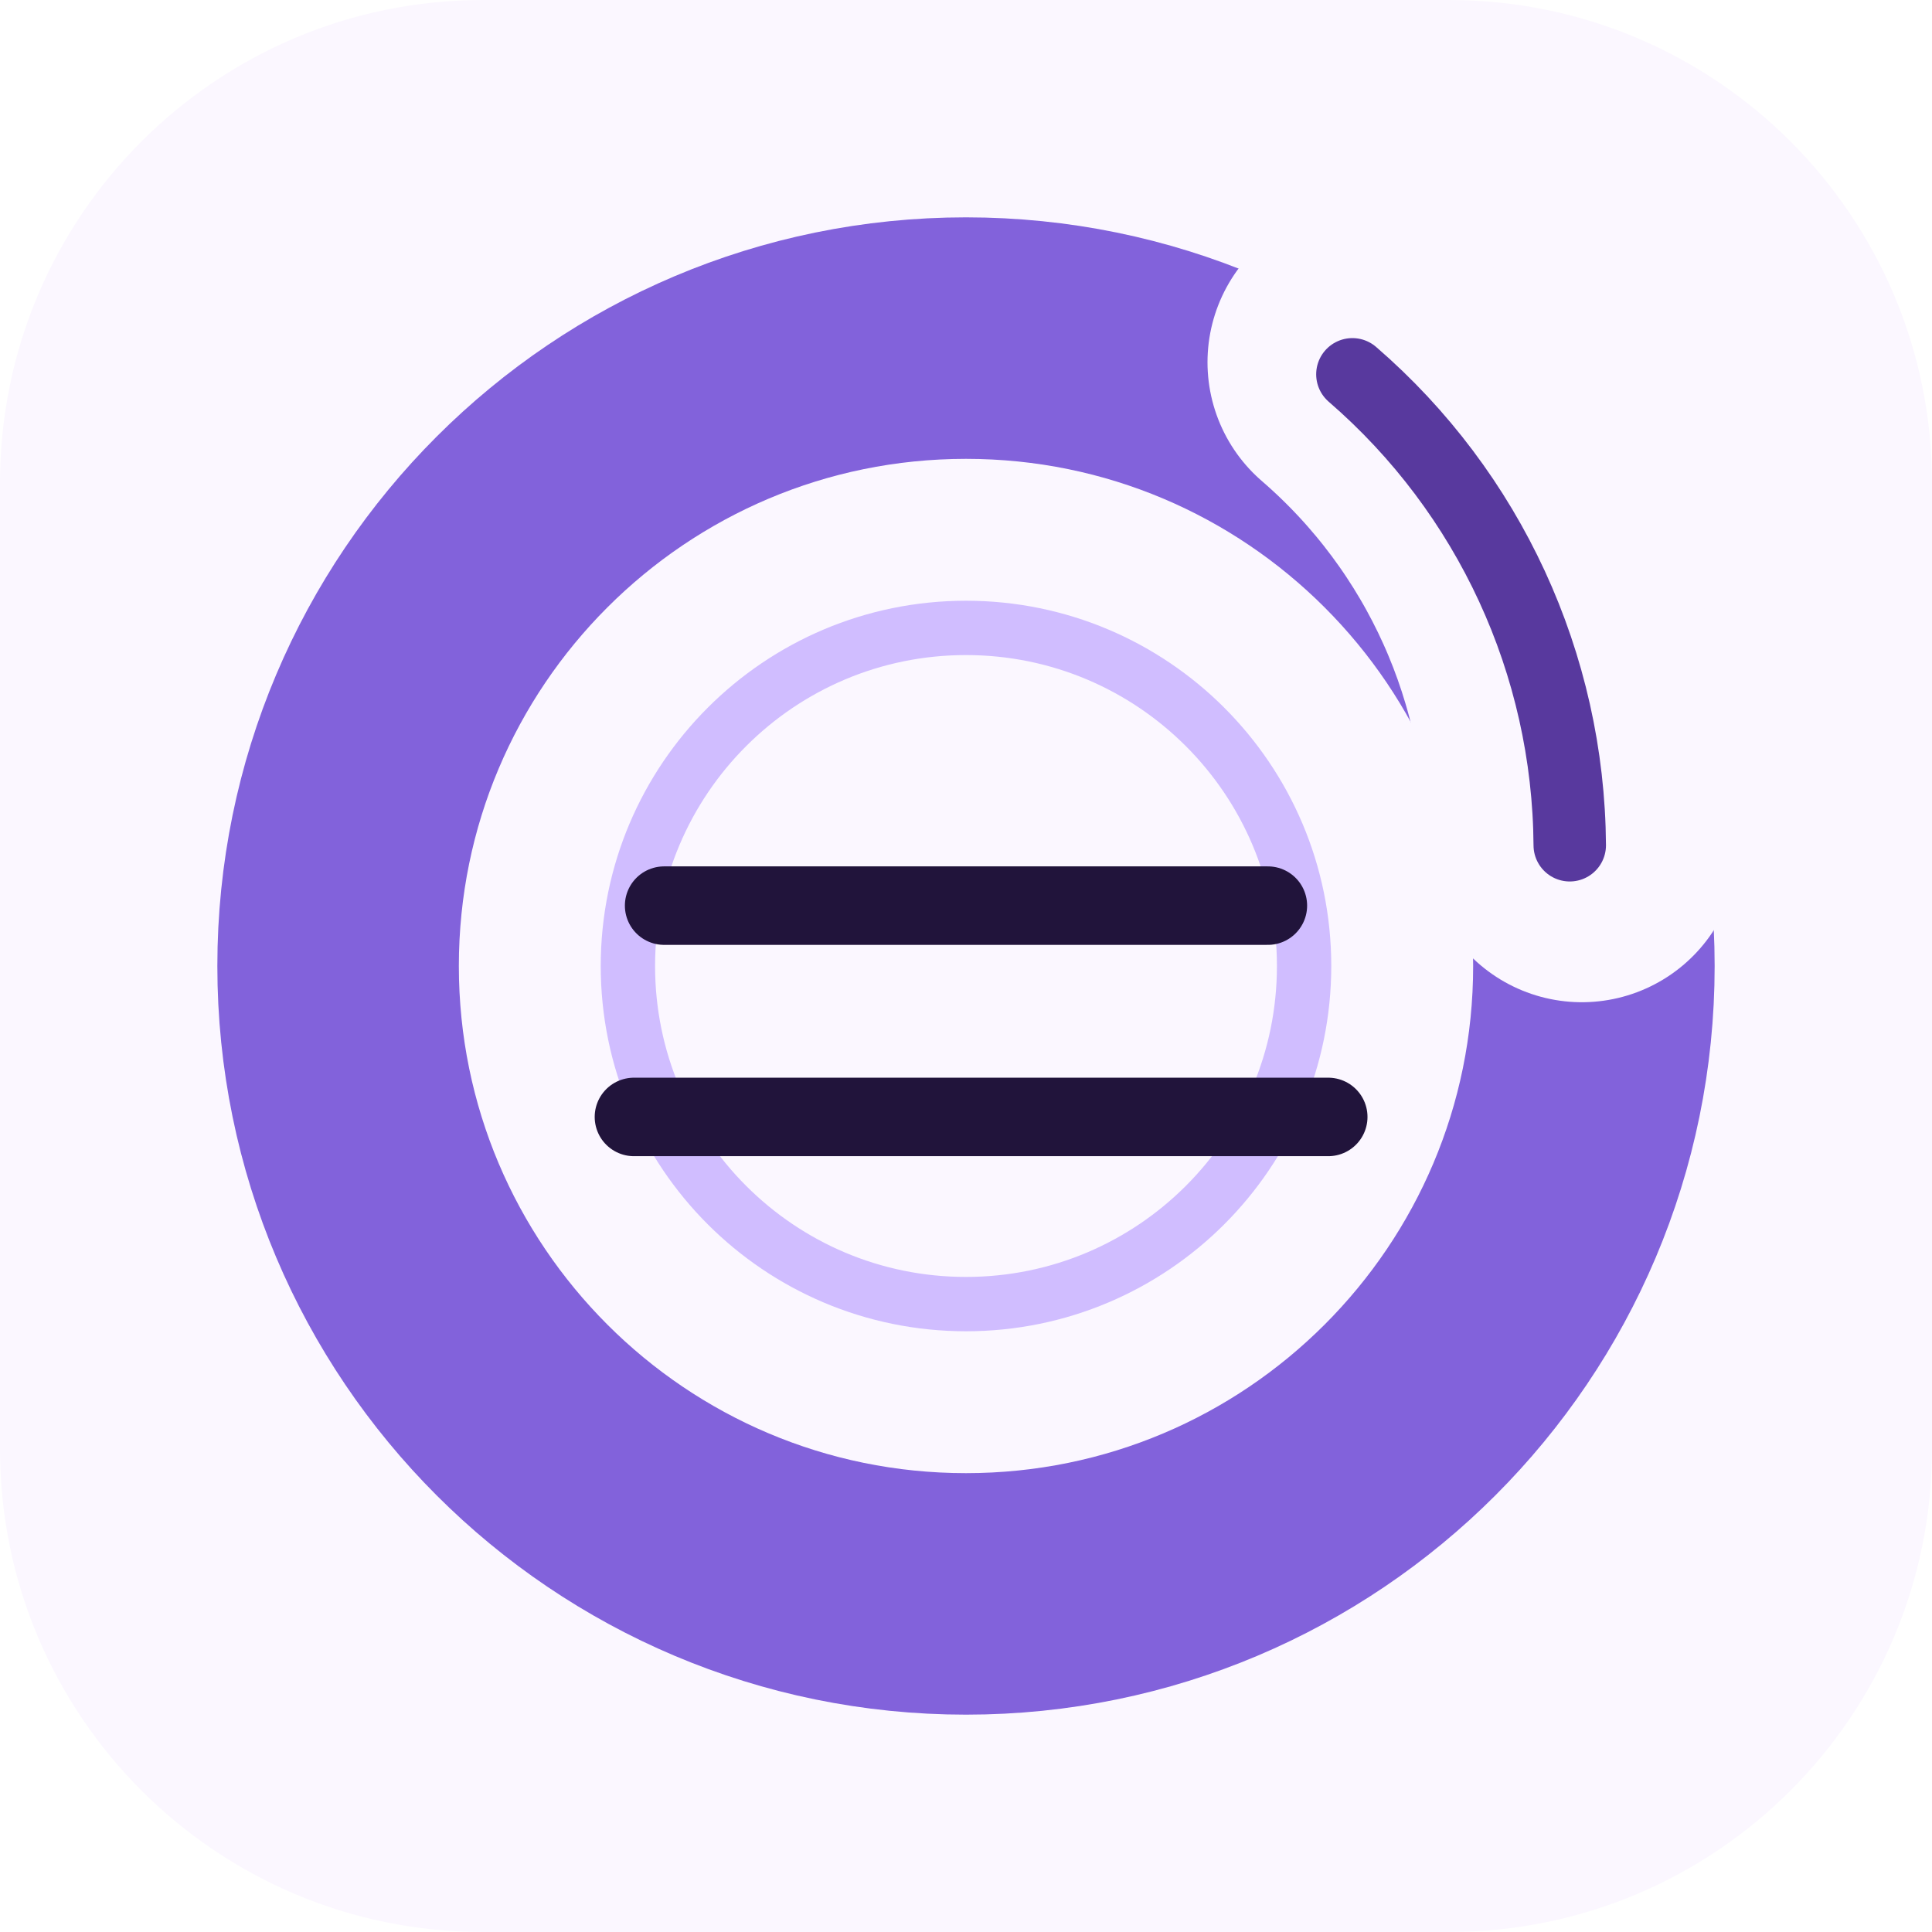
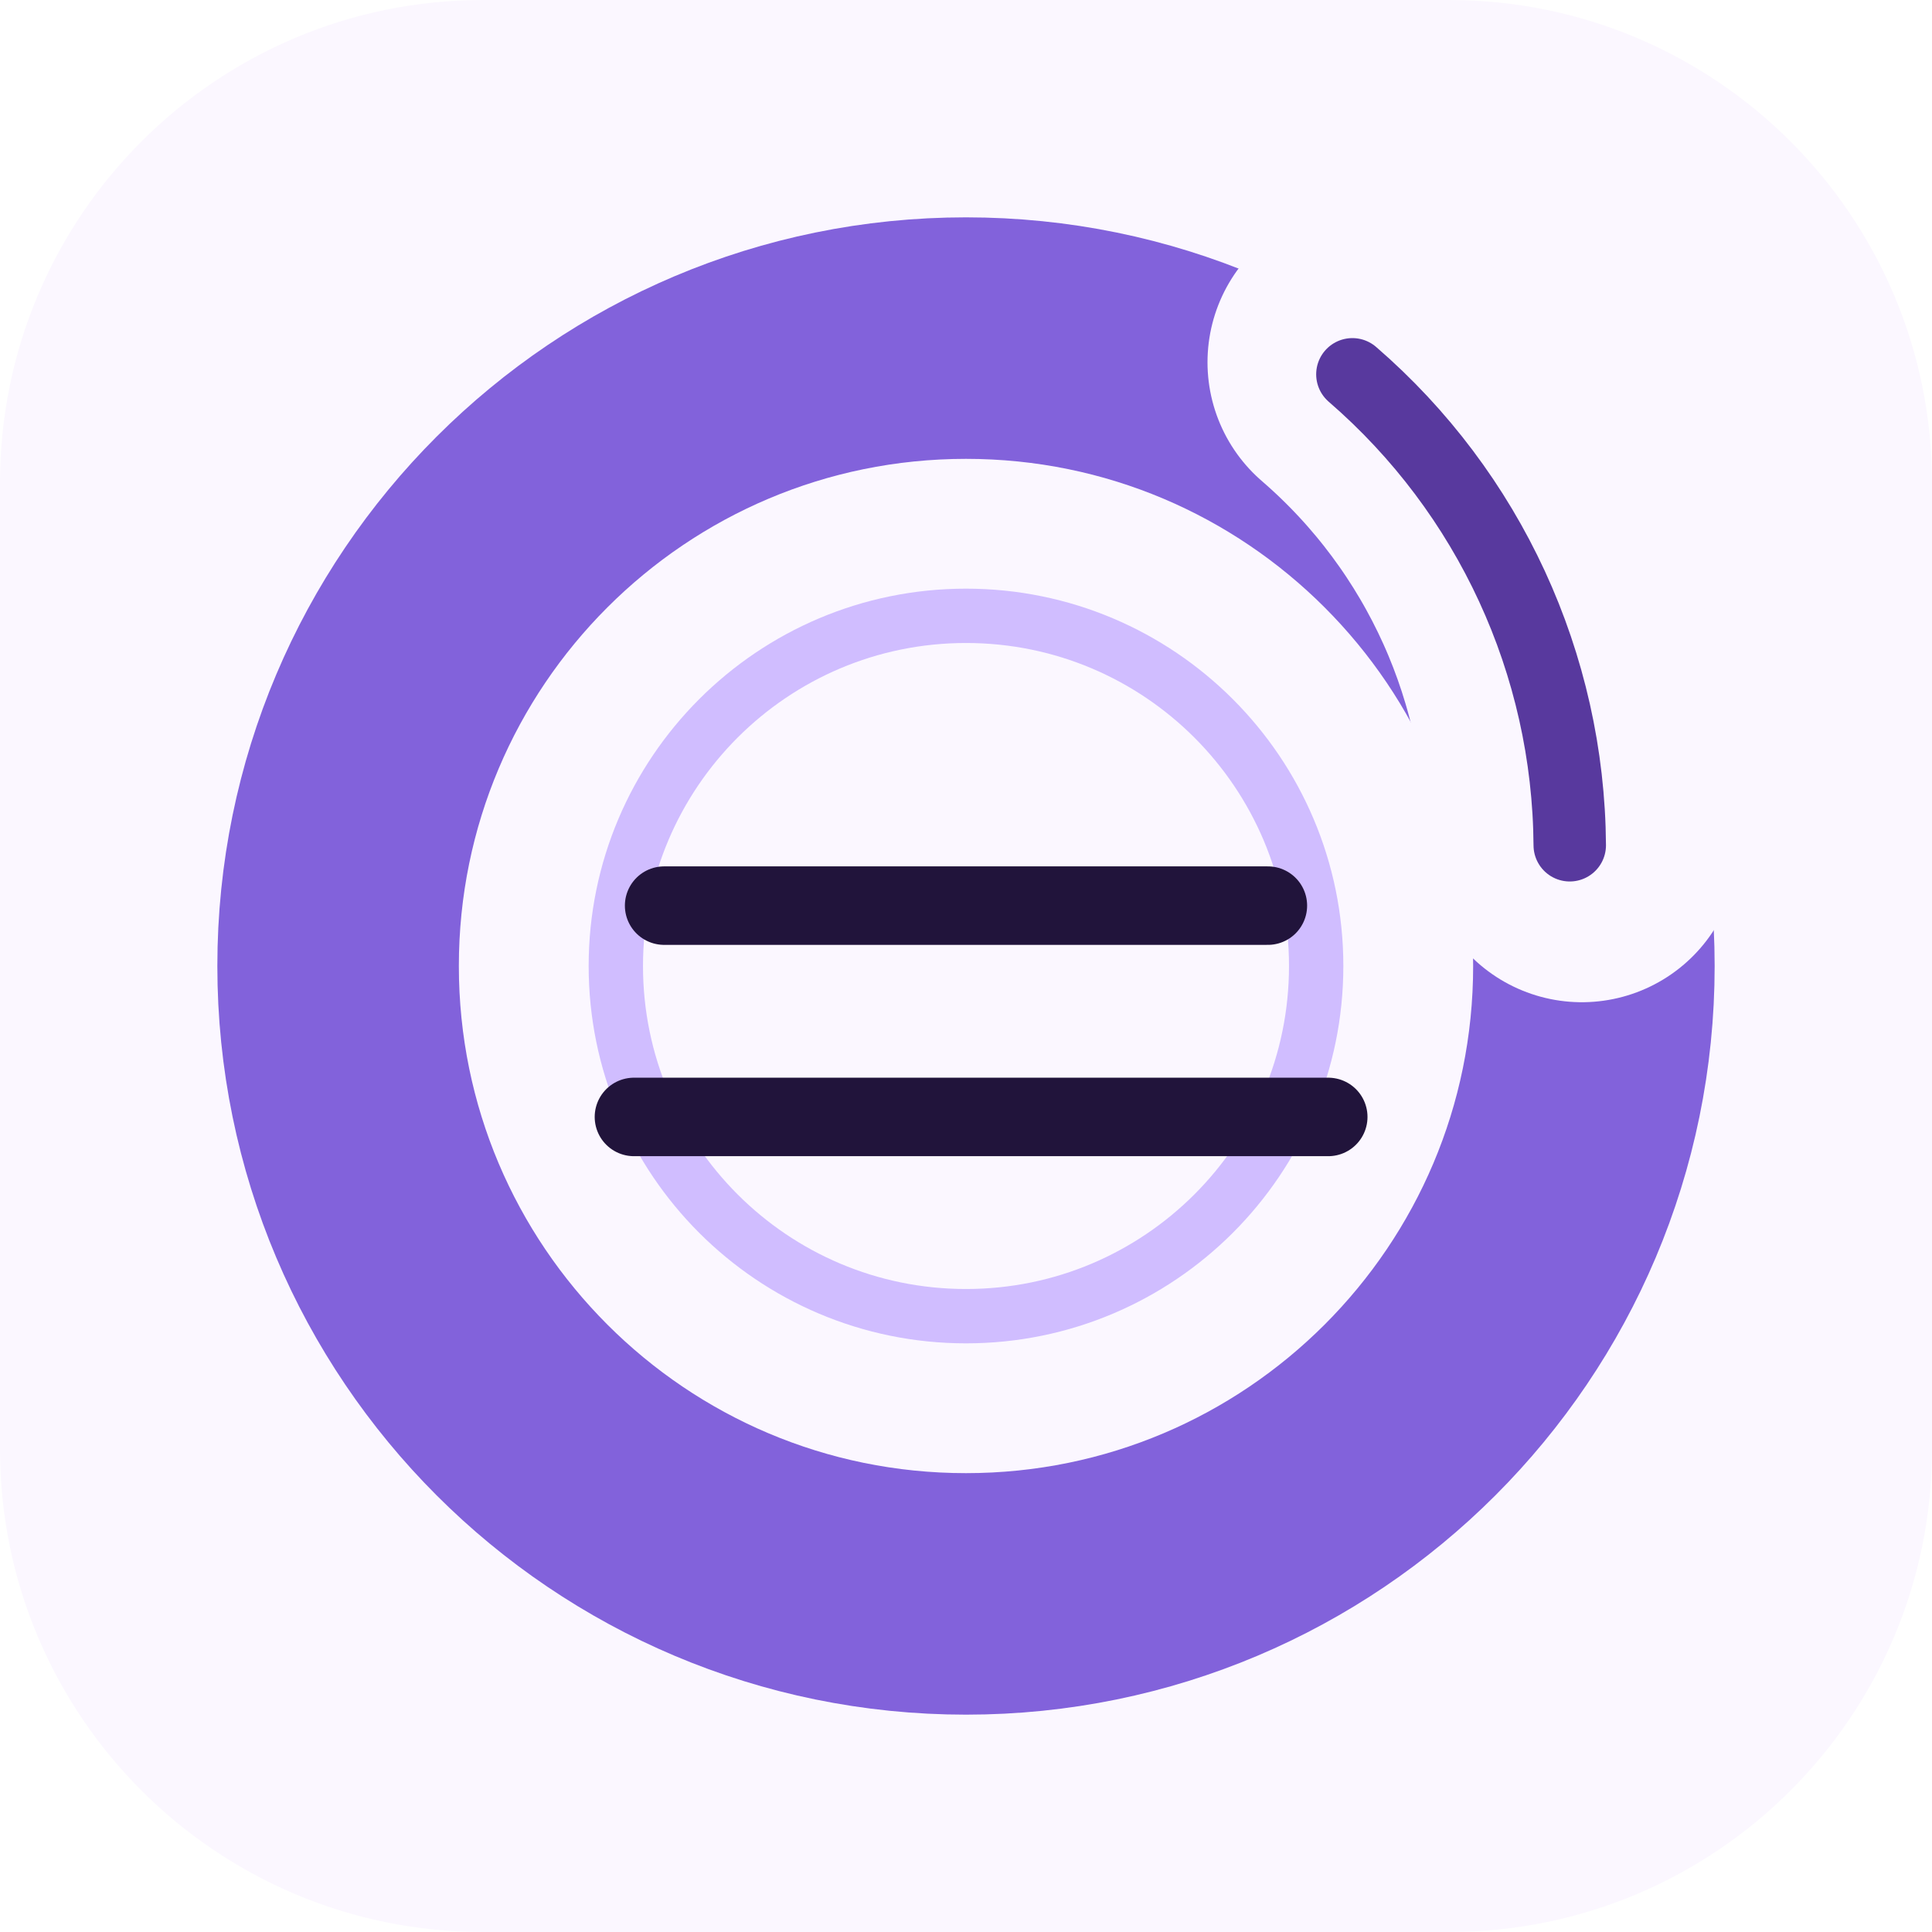
<svg xmlns="http://www.w3.org/2000/svg" viewBox="0 0 32 32" width="32" height="32" role="img">
  <rect width="32" height="32" rx="8" fill="#fbf7ff" />
  <circle cx="16" cy="16" r="10.4" fill="none" stroke="#8262db" stroke-width="4" />
-   <circle cx="16" cy="16" r="5.6" fill="none" stroke="#d0bdff" stroke-width=".9" />
-   <path d="M22.6 6 A10.4 10.4 0 0 1 26.2 14" fill="none" stroke="#fbf7ff" stroke-width="5.2" stroke-linecap="round" />
-   <path d="M22.4 6.2 A10.4 10.4 0 0 1 26 14" fill="none" stroke="#58399e" stroke-width="1.2" stroke-linecap="round" />
-   <path d="M11 15 H21 M10.5 18.5 H22" fill="none" stroke="#21143b" stroke-width="1.3" stroke-linecap="round" />
+   <circle cx="16" cy="16" r="5.8" fill="none" stroke="#d0bdff" stroke-width=".9" />
+   <path d="M22.6 6A10.4 10.4 0 0 1 26.2 14" fill="none" stroke="#fbf7ff" stroke-width="5.2" stroke-linecap="round" />
+   <path d="M22.4 6.2A10.4 10.4 0 0 1 26 14" fill="none" stroke="#58399e" stroke-width="1.2" stroke-linecap="round" />
+   <path d="M11 15H21M10.5 18.5H22" fill="none" stroke="#21143b" stroke-width="1.3" stroke-linecap="round" />
</svg>
